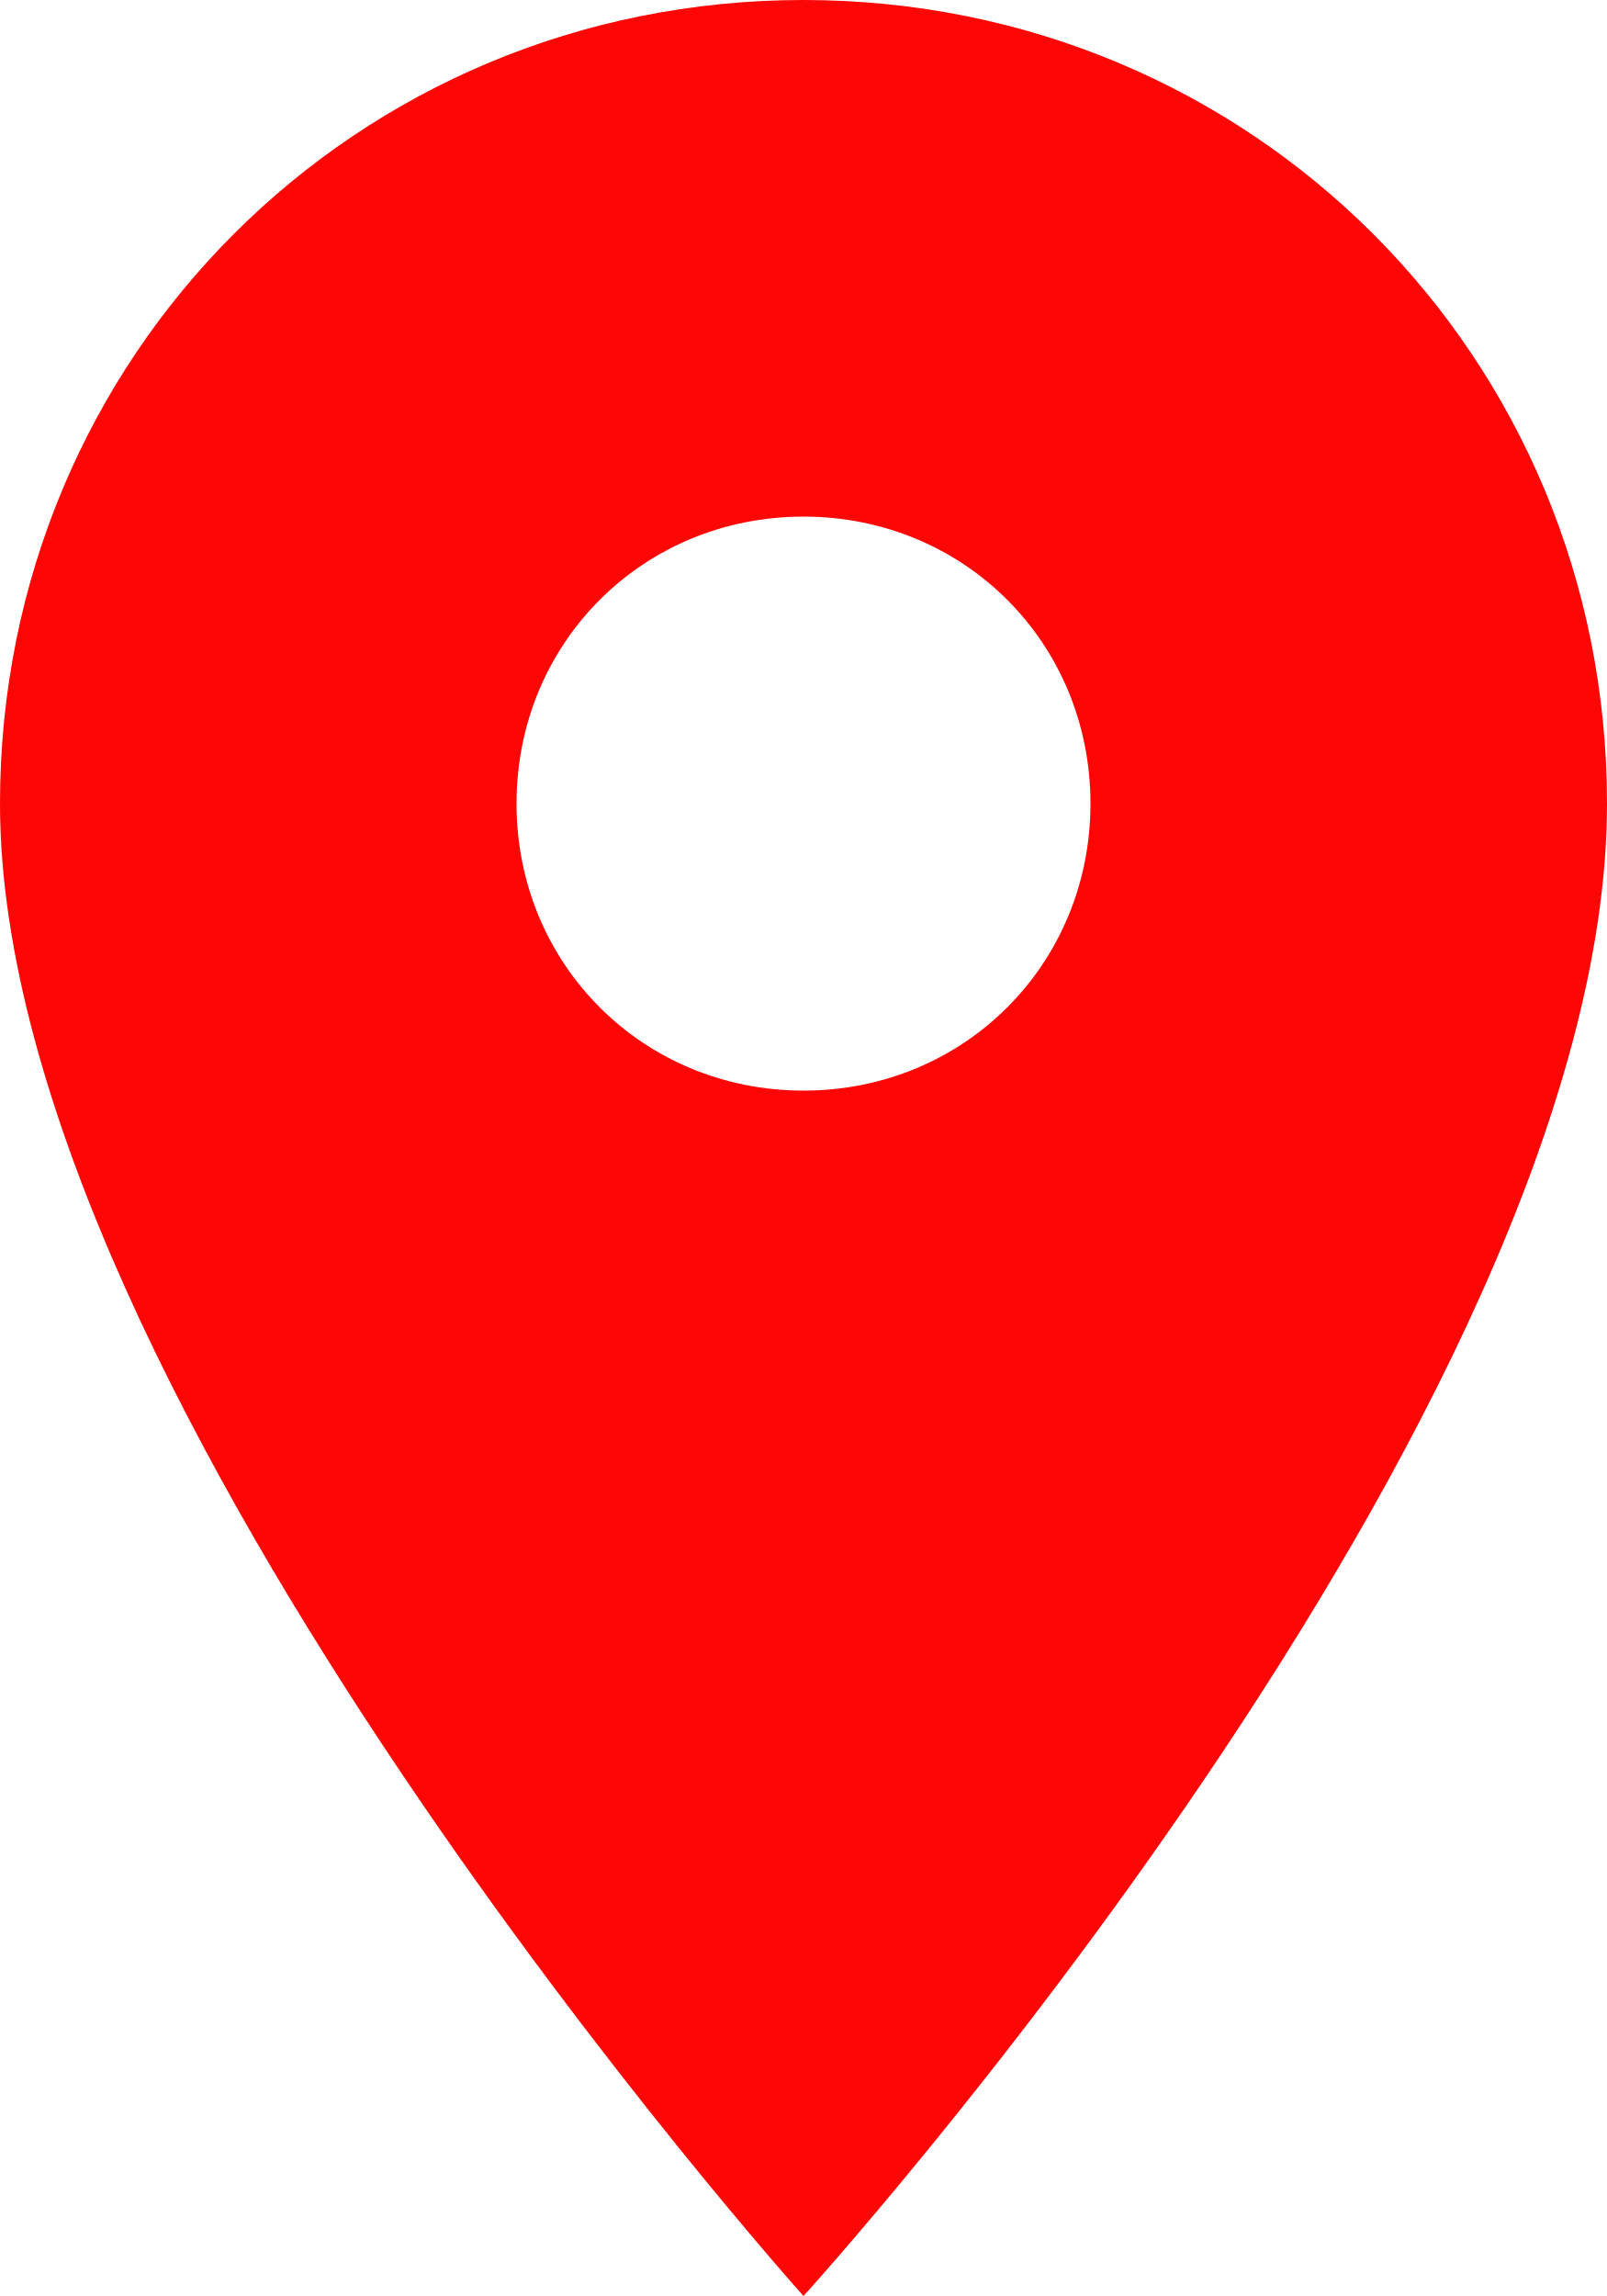
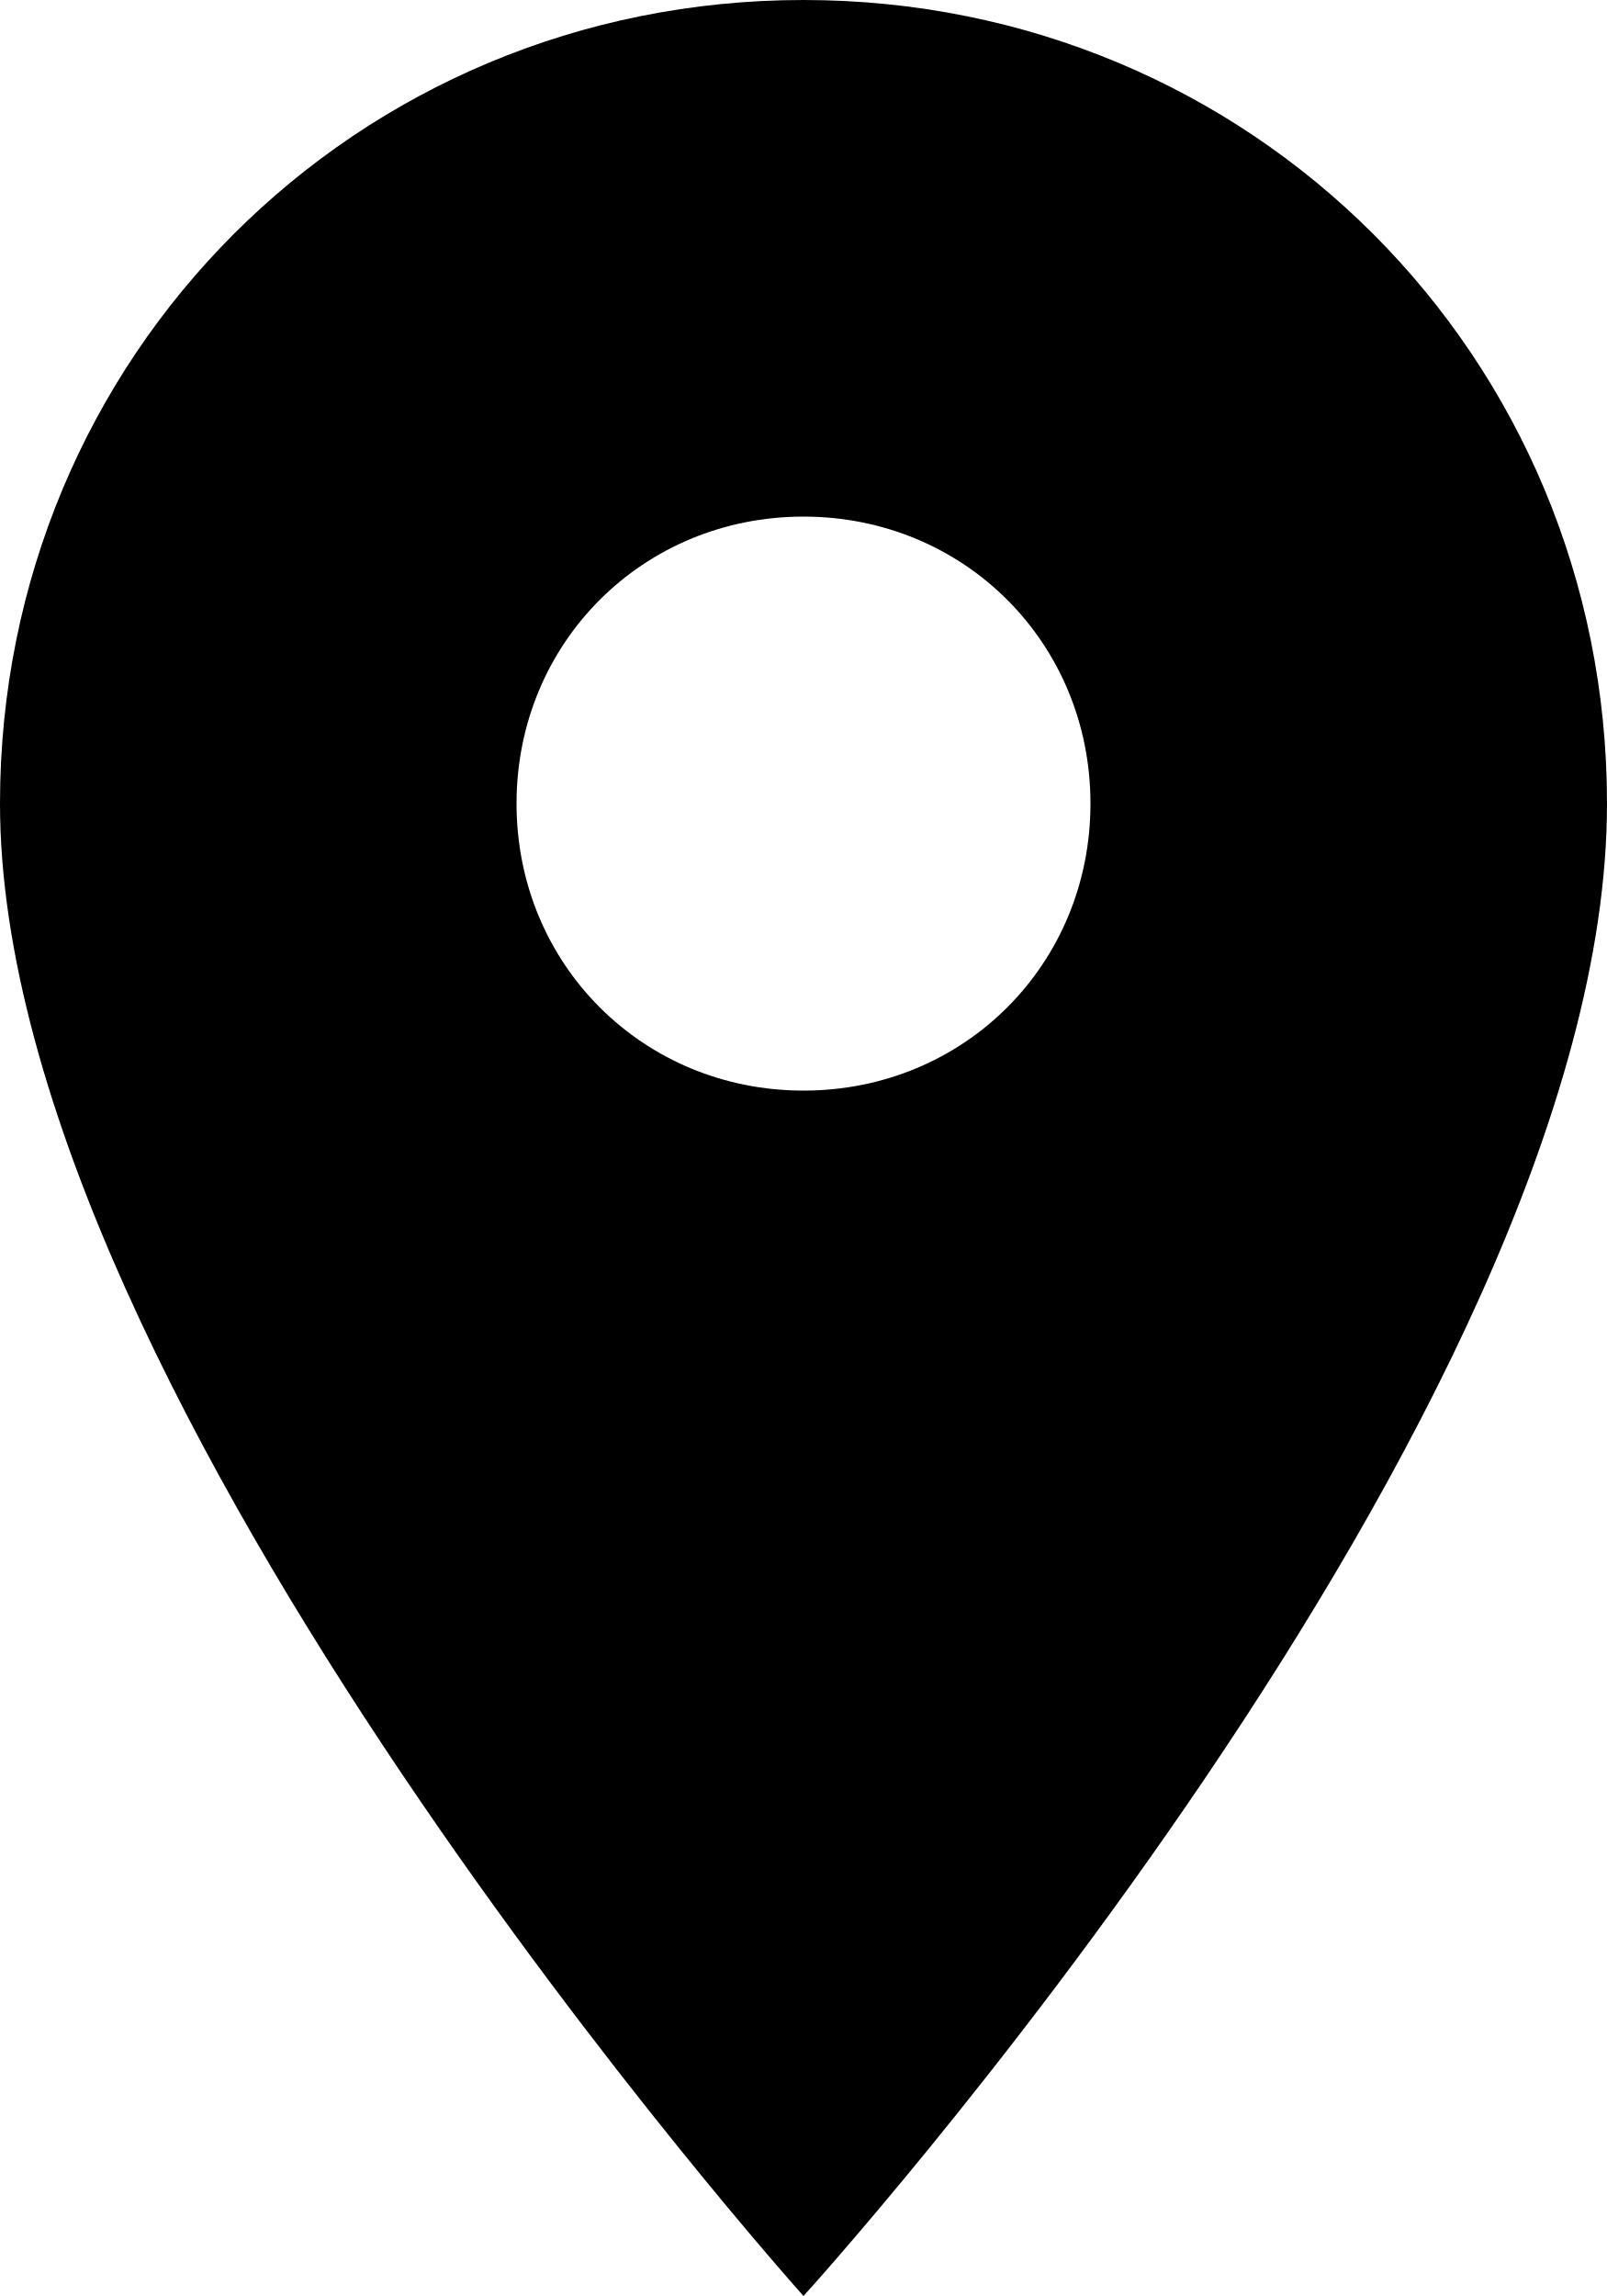
<svg xmlns="http://www.w3.org/2000/svg" version="1.1" id="Layer_1" x="0px" y="0px" viewBox="0 0 14 20" style="enable-background:new 0 0 14 20;" xml:space="preserve">
  <style type="text/css">
- 	.st0{fill:#FC0606;}
+ 	.st0{fill:#000000;}
</style>
  <path class="st0" d="M7,0C3.1,0,0,3.1,0,7c0,5.2,7,13,7,13s7-7.7,7-13C14,3.1,10.9,0,7,0z M7,9.5C5.6,9.5,4.5,8.4,4.5,7  S5.6,4.5,7,4.5S9.5,5.6,9.5,7S8.4,9.5,7,9.5z" />
</svg>
